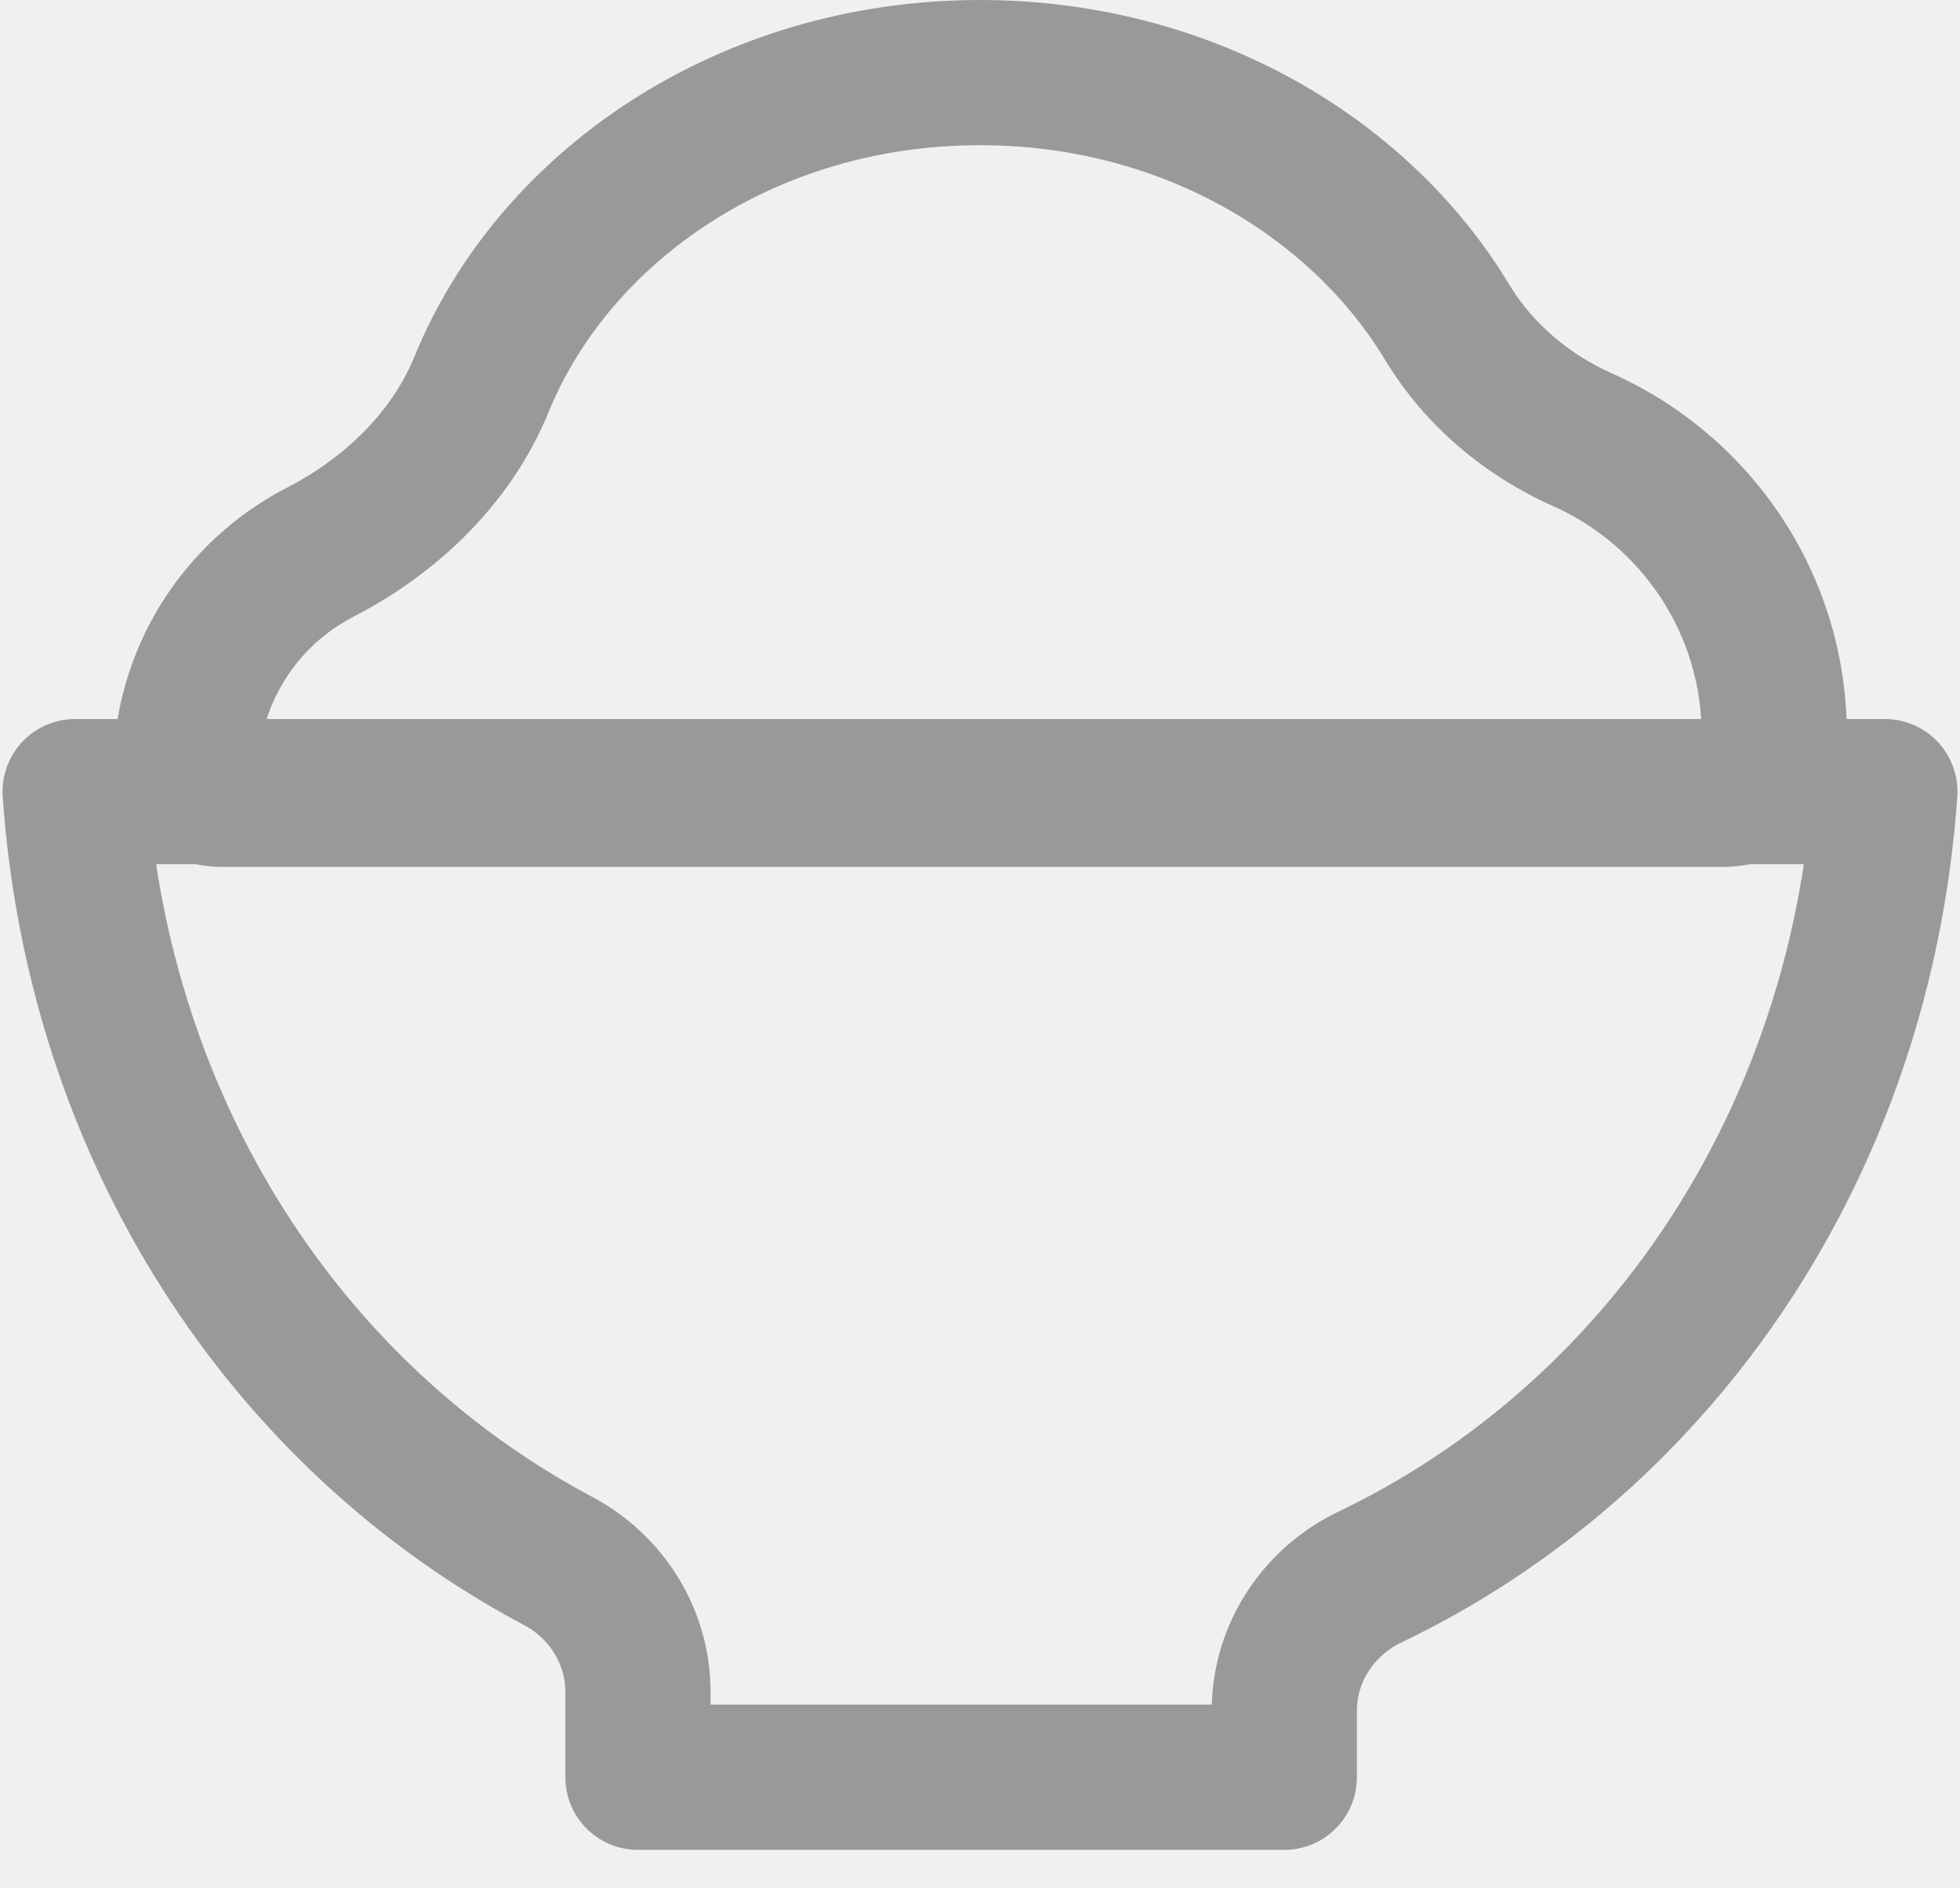
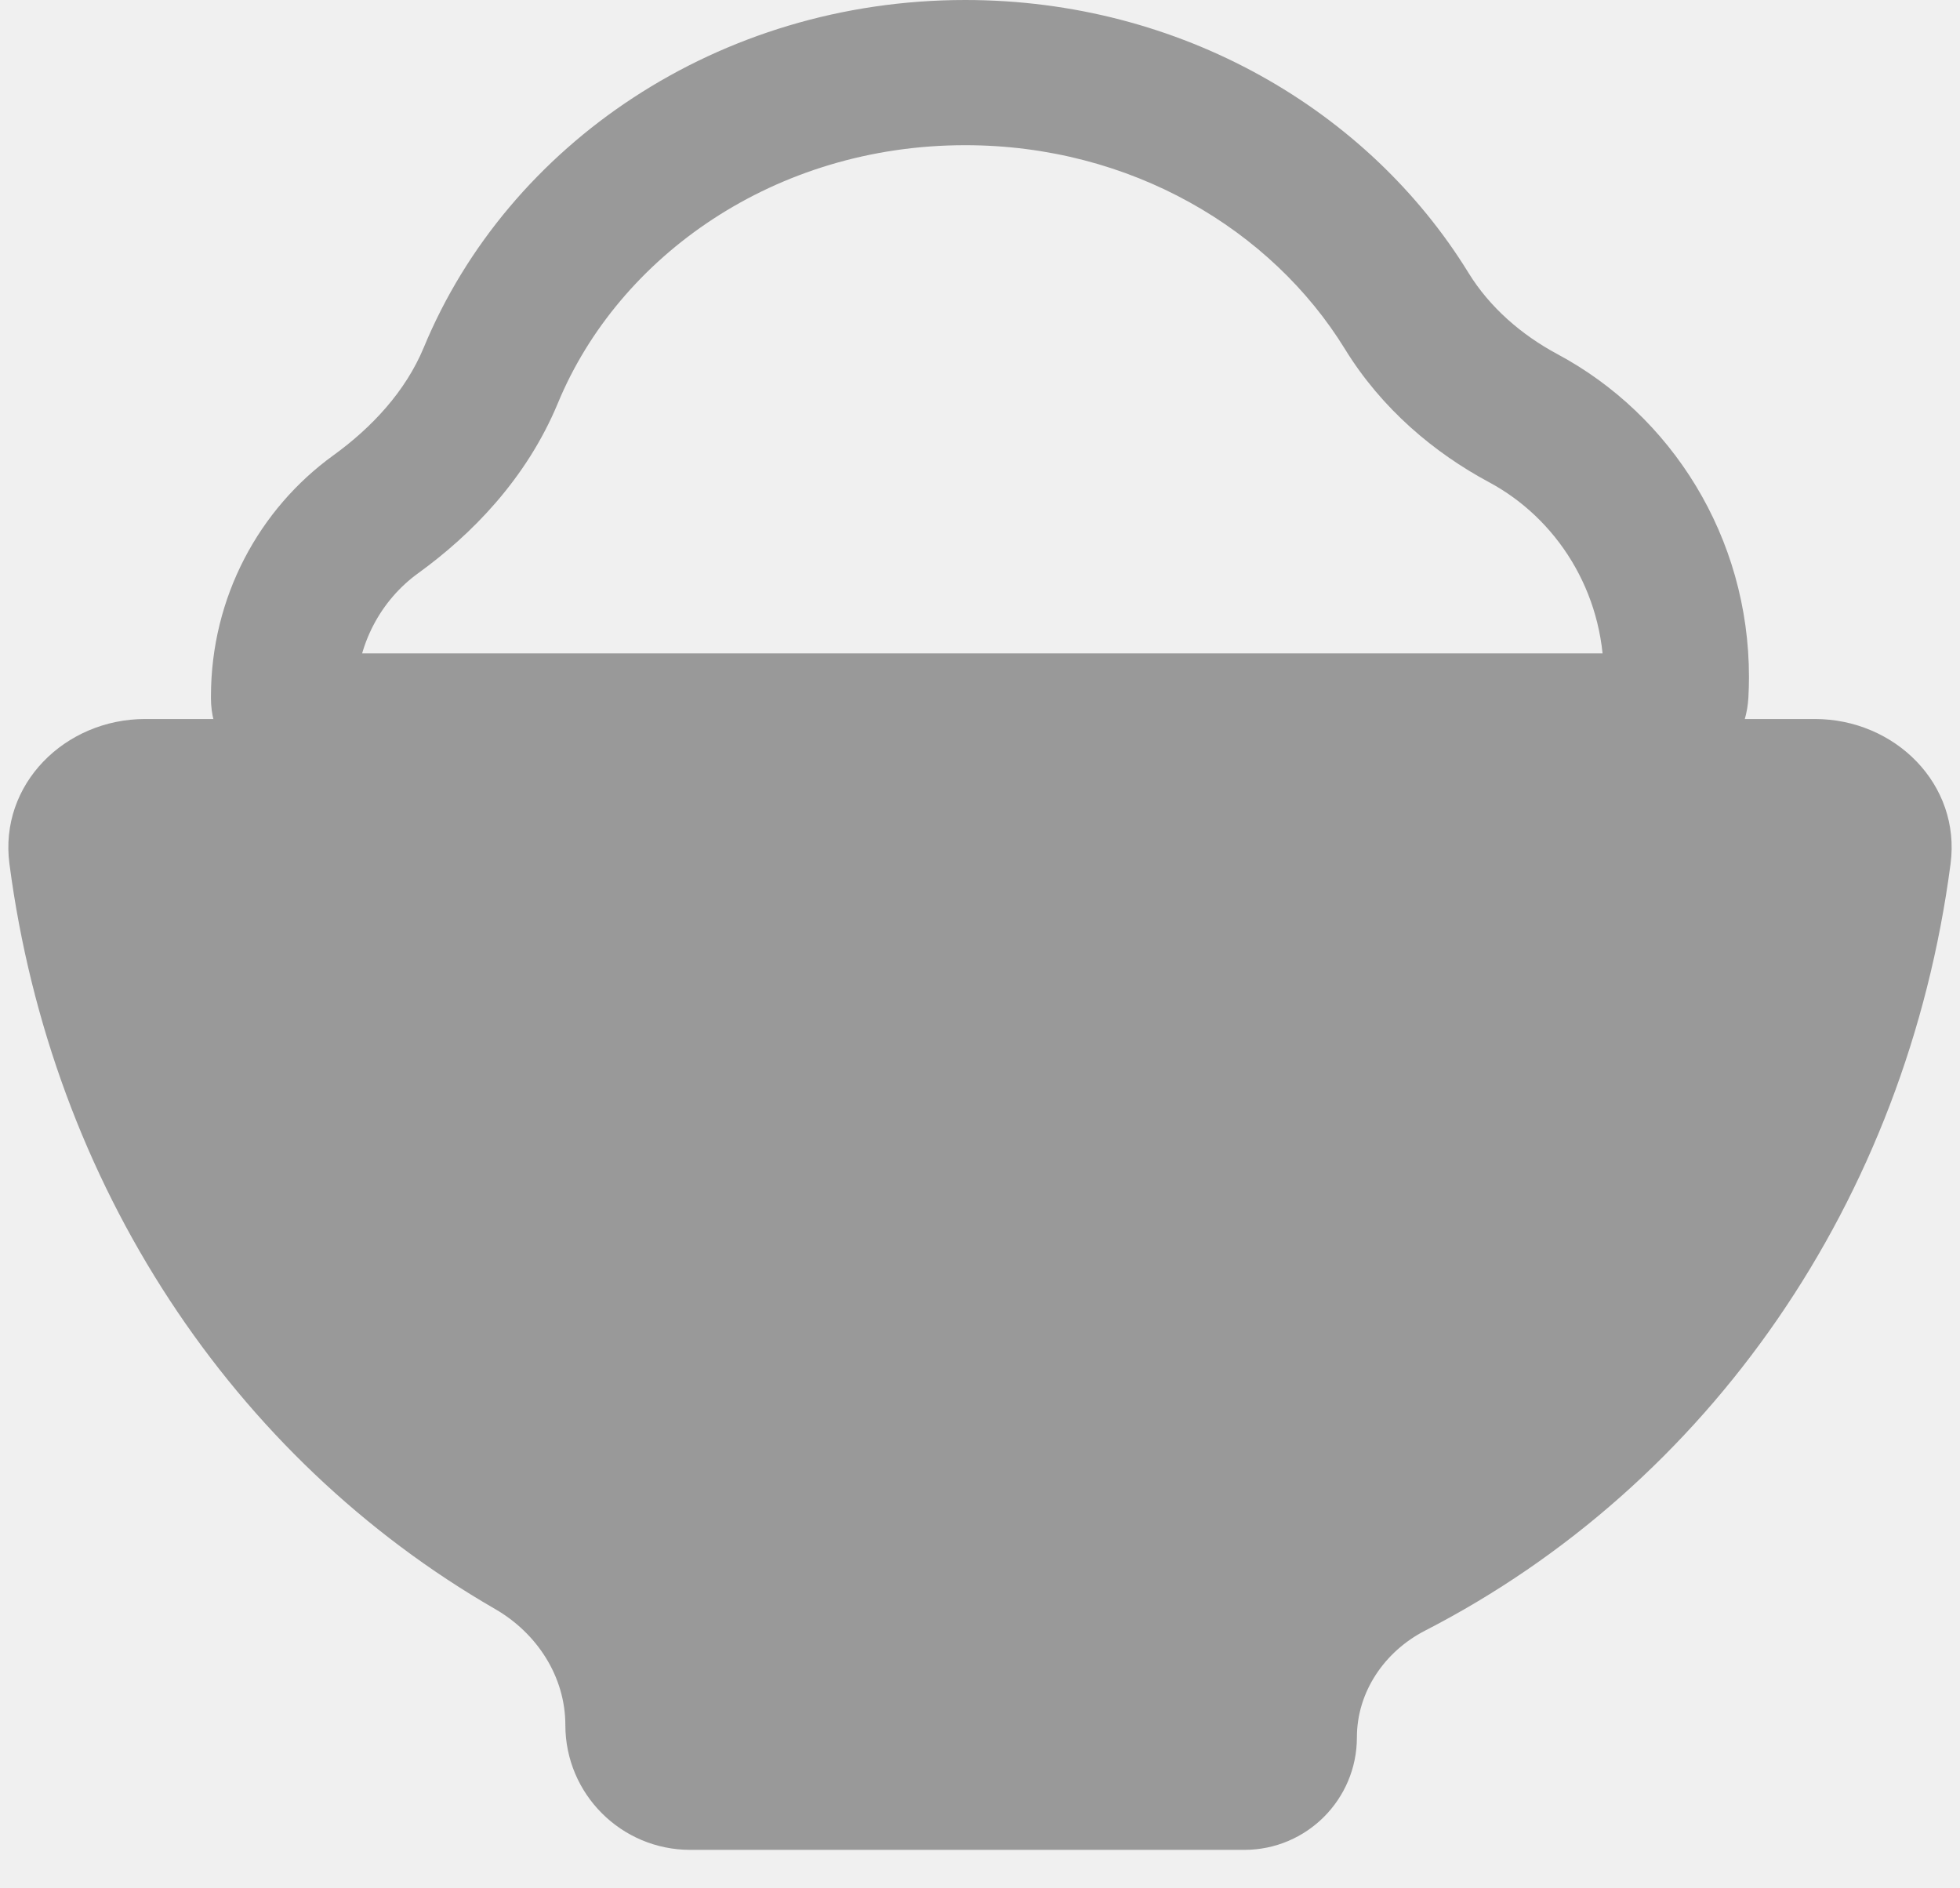
<svg xmlns="http://www.w3.org/2000/svg" width="27" height="26" viewBox="0 0 27 26" fill="none">
-   <path d="M25.965 10.904C25.629 15.741 22.878 19.804 18.868 21.725C18.184 22.052 17.693 22.748 17.692 23.564V24.481H8.788V23.305C8.788 22.52 8.334 21.844 7.689 21.502C3.921 19.502 1.358 15.562 1.035 10.904H25.965Z" stroke="#999999" stroke-width="2" stroke-linejoin="round" />
-   <mask id="path-2-inside-1_58863_2172" fill="white">
-     <path d="M13.5 0C16.646 0 19.382 1.585 20.792 3.922C21.12 4.466 21.628 4.886 22.208 5.145C24.114 5.994 25.442 7.904 25.442 10.125C25.442 10.273 25.436 10.419 25.425 10.563C25.357 11.408 24.564 11.942 23.717 11.942H3.07C2.287 11.942 1.558 11.427 1.558 10.644C1.558 8.932 2.532 7.448 3.956 6.716C4.715 6.325 5.386 5.703 5.709 4.913C6.881 2.045 9.927 2.87461e-05 13.5 0Z" />
+   <path d="M25 9.904C26.105 9.904 27.014 10.804 26.87 11.899C26.261 16.542 23.542 20.451 19.628 22.463C19.072 22.75 18.692 23.306 18.692 23.931C18.692 24.787 17.998 25.481 17.142 25.481H9.508C8.558 25.481 7.788 24.711 7.788 23.762C7.788 23.095 7.398 22.497 6.821 22.164C3.204 20.078 0.71 16.321 0.13 11.899C-0.014 10.804 0.895 9.904 2 9.904H25Z" fill="#999999" />
+   <mask id="path-2-inside-1_59357_3509" fill="white">
+     <path d="M13.296 0C16.26 0 18.847 1.512 20.229 3.758C20.523 4.236 20.96 4.613 21.454 4.878C23.023 5.718 24.093 7.395 24.093 9.326C24.093 9.421 24.09 9.515 24.085 9.608C24.038 10.459 23.24 11 22.389 11H4.555C3.713 11 2.913 10.468 2.906 9.626C2.906 9.615 2.906 9.604 2.906 9.593C2.906 8.223 3.572 7.01 4.591 6.273C5.122 5.889 5.587 5.391 5.838 4.786C6.998 1.985 9.899 0 13.296 0Z" />
  </mask>
-   <path d="M13.5 0V-2H13.5L13.5 0ZM25.442 10.125L27.442 10.125V10.125H25.442ZM1.558 10.644L-0.442 10.643V10.644L1.558 10.644ZM25.425 10.563L23.431 10.403L25.425 10.563ZM20.792 3.922L19.079 4.955L20.792 3.922ZM22.208 5.145L21.394 6.971L22.208 5.145ZM13.5 0V2C15.982 2 18.05 3.249 19.079 4.955L20.792 3.922L22.505 2.889C20.714 -0.078 17.311 -2 13.5 -2V0ZM22.208 5.145L21.394 6.971C22.605 7.511 23.442 8.722 23.442 10.125H25.442H27.442C27.442 7.085 25.622 4.477 23.022 3.318L22.208 5.145ZM25.442 10.125L23.442 10.125C23.442 10.219 23.439 10.312 23.431 10.403L25.425 10.563L27.418 10.723C27.434 10.526 27.442 10.326 27.442 10.125L25.442 10.125ZM23.717 11.942V9.942H3.07V11.942V13.942H23.717V11.942ZM1.558 10.644L3.558 10.644C3.558 9.711 4.087 8.897 4.871 8.494L3.956 6.716L3.042 4.937C0.977 5.998 -0.442 8.154 -0.442 10.643L1.558 10.644ZM5.709 4.913L7.56 5.67C8.401 3.614 10.672 2 13.5 2L13.5 0L13.5 -2C9.182 -2 5.362 0.476 3.857 4.156L5.709 4.913ZM3.07 11.942V9.942C3.098 9.942 3.174 9.948 3.278 10.032C3.336 10.079 3.408 10.156 3.467 10.271C3.527 10.39 3.558 10.521 3.558 10.643L1.558 10.644L-0.442 10.644C-0.442 12.906 1.598 13.942 3.07 13.942V11.942ZM25.425 10.563L23.431 10.403C23.438 10.315 23.467 10.221 23.515 10.138C23.56 10.059 23.612 10.009 23.648 9.981C23.711 9.933 23.736 9.942 23.717 9.942V11.942V13.942C25.256 13.942 27.242 12.924 27.418 10.723L25.425 10.563ZM3.956 6.716L4.871 8.494C5.939 7.945 7.013 7.008 7.56 5.67L5.709 4.913L3.857 4.156C3.759 4.398 3.492 4.705 3.042 4.937L3.956 6.716ZM20.792 3.922L19.079 4.955C19.643 5.89 20.485 6.566 21.394 6.971L22.208 5.145L23.022 3.318C22.77 3.205 22.597 3.043 22.505 2.889L20.792 3.922Z" fill="#999999" mask="url(#path-2-inside-1_58863_2172)" />
+   <path d="M13.296 0V-2H13.296L13.296 0ZM24.093 9.326L26.093 9.326V9.326H24.093ZM2.906 9.593H0.906V9.593L2.906 9.593ZM4.591 6.273L3.419 4.652L4.591 6.273ZM13.296 0V2C15.578 2 17.514 3.162 18.526 4.806L20.229 3.758L21.932 2.71C20.18 -0.138 16.943 -2 13.296 -2V0ZM21.454 4.878L20.51 6.641C21.442 7.14 22.093 8.147 22.093 9.326H24.093H26.093C26.093 6.643 24.604 4.296 22.399 3.115L21.454 4.878ZM24.093 9.326L22.093 9.326C22.093 9.384 22.091 9.442 22.088 9.499L24.085 9.608L26.082 9.718C26.089 9.588 26.093 9.457 26.093 9.326L24.093 9.326ZM22.389 11V9H4.555V11V13H22.389V11ZM2.906 9.626L4.906 9.61C4.906 9.604 4.906 9.598 4.906 9.593L2.906 9.593L0.906 9.593C0.906 9.609 0.906 9.625 0.906 9.642L2.906 9.626ZM2.906 9.593H4.906C4.906 8.882 5.249 8.265 5.763 7.894L4.591 6.273L3.419 4.652C1.894 5.755 0.906 7.563 0.906 9.593H2.906ZM5.838 4.786L7.686 5.551C8.524 3.528 10.675 2 13.296 2L13.296 0L13.296 -2C9.123 -2 5.472 0.443 3.99 4.02L5.838 4.786ZM4.555 11V9C4.555 9 4.555 9 4.555 9C4.555 9 4.555 9 4.555 9C4.555 9 4.558 9 4.563 9.002C4.571 9.005 4.601 9.016 4.646 9.05C4.692 9.086 4.759 9.153 4.816 9.26C4.875 9.372 4.905 9.496 4.906 9.61L2.906 9.626L0.906 9.642C0.925 12.004 3.091 13 4.555 13V11ZM24.085 9.608L22.088 9.499C22.093 9.404 22.122 9.303 22.172 9.213C22.22 9.126 22.275 9.072 22.314 9.042C22.381 8.99 22.408 9 22.389 9V11V13C23.921 13 25.959 11.972 26.082 9.718L24.085 9.608ZM4.591 6.273L5.763 7.894C6.491 7.367 7.251 6.6 7.686 5.551L5.838 4.786L3.99 4.02C3.923 4.182 3.753 4.411 3.419 4.652L4.591 6.273ZM20.229 3.758L18.526 4.806C19.036 5.636 19.761 6.239 20.51 6.641L21.454 4.878L22.399 3.115C22.159 2.986 22.01 2.836 21.932 2.71L20.229 3.758Z" fill="#999999" mask="url(#path-2-inside-1_59357_3509)" />
</svg>
